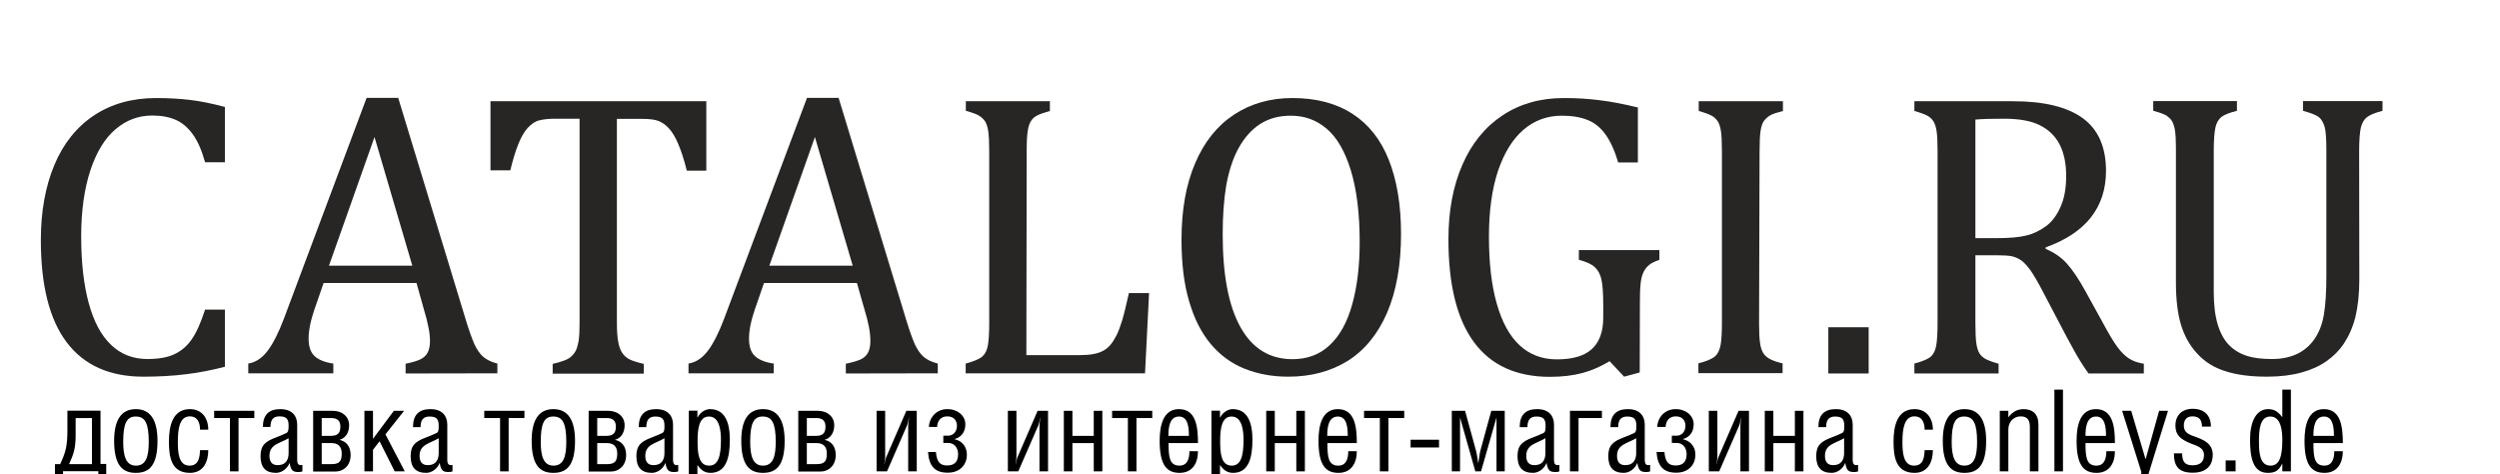
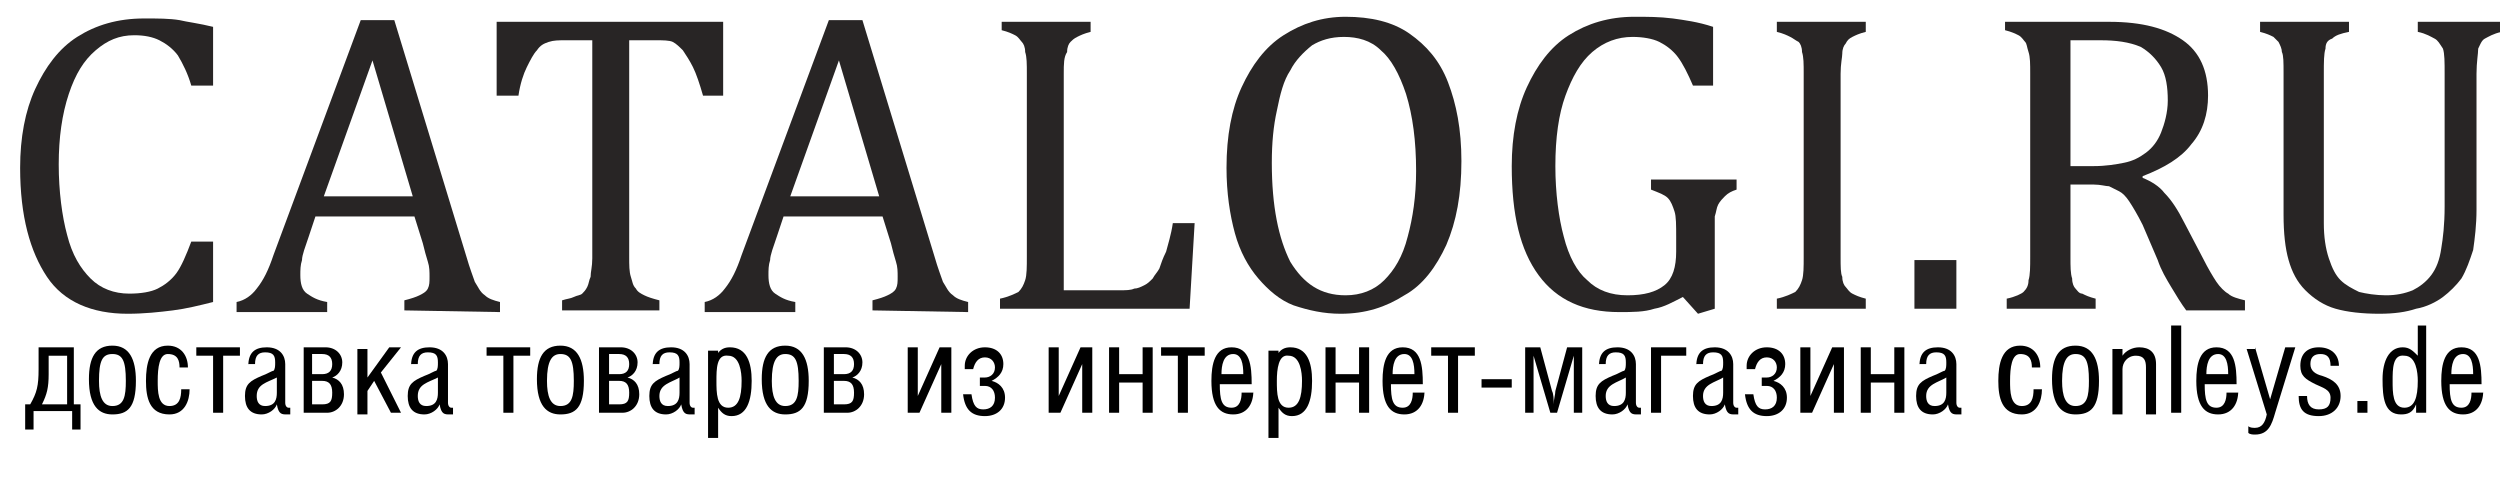
- <svg xmlns="http://www.w3.org/2000/svg" version="1.1" id="Ebene_1" x="0px" y="0px" width="148.67px" height="28.17px" viewBox="2.83 -5 148.67 28.17" enable-background="new 2.83 -5 148.67 28.17" xml:space="preserve">
+ <svg xmlns="http://www.w3.org/2000/svg" version="1.1" id="Ebene_1" x="0px" y="0px" width="149px" height="29px" viewBox="-148.7 -0.4 149 29" enable-background="new -148.7 -0.4 149 29" xml:space="preserve">
  <g>
-     <path d="M6.84,20.61v-1.19h1.97v3.17h0.34V24H8.68v-0.98h-2.1V24H6.1V22.6h0.31C6.73,21.92,6.84,21.52,6.84,20.61z M8.29,19.86   H7.33v1.03c0,0.74-0.11,1.11-0.39,1.71h1.36V19.86z" />
-     <path d="M12.2,21.22c0,1.47-0.5,1.9-1.29,1.9c-0.78,0-1.29-0.43-1.29-1.91c0-1.2,0.4-1.88,1.29-1.88S12.2,20.01,12.2,21.22z    M10.16,21.27c0,0.85,0.16,1.42,0.76,1.42c0.61,0,0.76-0.57,0.76-1.42c0-1.09-0.22-1.5-0.76-1.5   C10.37,19.76,10.16,20.17,10.16,21.27z" />
-     <path d="M13.41,21.27c0,0.59,0.03,1.42,0.69,1.42c0.55,0,0.61-0.48,0.63-0.92h0.49c0,0.68-0.28,1.35-1.09,1.35   c-1.1,0-1.25-0.92-1.25-1.85c0-0.95,0.22-1.94,1.25-1.94c0.72,0,1.09,0.55,1.09,1.22h-0.49c0-0.39-0.13-0.79-0.61-0.79   C13.5,19.76,13.41,20.53,13.41,21.27z" />
-     <path d="M16.51,23.03v-3.17h-0.94v-0.43h2.39v0.43h-0.94v3.17H16.51z" />
-     <path d="M18.47,20.4c0-0.74,0.36-1.07,1.04-1.07c0.72,0,1,0.43,1,0.92v2.12c0,0.17,0.06,0.29,0.2,0.29c0.03,0,0.09-0.01,0.11-0.01   v0.38c-0.03,0.02-0.12,0.04-0.21,0.04c-0.31,0-0.47-0.04-0.55-0.53h-0.01c-0.12,0.32-0.45,0.58-0.8,0.58   c-0.63,0-0.92-0.34-0.92-0.99c0-0.64,0.27-0.87,0.9-1.11c0.24-0.09,0.59-0.24,0.64-0.27C19.99,20.69,20,20.5,20,20.32   c0-0.41-0.13-0.56-0.55-0.56c-0.38,0-0.53,0.22-0.53,0.63H18.47z M18.86,22.11c0,0.32,0.13,0.55,0.48,0.55   c0.53,0,0.66-0.36,0.66-0.73v-0.87C19.46,21.38,18.86,21.42,18.86,22.11z" />
-     <path d="M21.46,19.43h1.17c0.54,0,0.97,0.33,0.97,0.86c0,0.47-0.24,0.77-0.56,0.86v0.01c0.4,0.09,0.65,0.4,0.65,0.9   c0,0.62-0.42,0.98-0.89,0.98h-1.34V19.43z M21.97,20.92h0.54c0.39,0,0.57-0.15,0.57-0.55c0-0.35-0.18-0.51-0.55-0.51h-0.56V20.92z    M21.97,22.6h0.6c0.47,0,0.59-0.2,0.59-0.63c0-0.42-0.22-0.62-0.6-0.62h-0.59V22.6z" />
-     <path d="M25.01,21.11l1.25-1.68h0.61l-1.11,1.4l1.15,2.2h-0.6l-0.9-1.79l-0.39,0.51v1.28h-0.51v-3.6h0.51V21.11z" />
-     <path d="M27.4,20.4c0-0.74,0.36-1.07,1.04-1.07c0.72,0,1,0.43,1,0.92v2.12c0,0.17,0.06,0.29,0.2,0.29c0.03,0,0.09-0.01,0.11-0.01   v0.38c-0.03,0.02-0.12,0.04-0.21,0.04c-0.31,0-0.47-0.04-0.55-0.53h-0.01c-0.12,0.32-0.45,0.58-0.8,0.58   c-0.63,0-0.92-0.34-0.92-0.99c0-0.64,0.27-0.87,0.9-1.11c0.24-0.09,0.59-0.24,0.64-0.27c0.13-0.06,0.13-0.24,0.13-0.42   c0-0.41-0.13-0.56-0.55-0.56c-0.38,0-0.53,0.22-0.53,0.63H27.4z M27.79,22.11c0,0.32,0.13,0.55,0.48,0.55   c0.53,0,0.66-0.36,0.66-0.73v-0.87C28.4,21.38,27.79,21.42,27.79,22.11z" />
-     <path d="M32.58,23.03v-3.17h-0.94v-0.43h2.39v0.43h-0.94v3.17H32.58z" />
-     <path d="M37.04,21.22c0,1.47-0.5,1.9-1.29,1.9c-0.78,0-1.29-0.43-1.29-1.91c0-1.2,0.4-1.88,1.29-1.88S37.04,20.01,37.04,21.22z    M35,21.27c0,0.85,0.16,1.42,0.76,1.42c0.61,0,0.76-0.57,0.76-1.42c0-1.09-0.22-1.5-0.76-1.5C35.21,19.76,35,20.17,35,21.27z" />
-     <path d="M37.85,19.43h1.17c0.54,0,0.97,0.33,0.97,0.86c0,0.47-0.24,0.77-0.56,0.86v0.01c0.4,0.09,0.65,0.4,0.65,0.9   c0,0.62-0.42,0.98-0.89,0.98h-1.34V19.43z M38.36,20.92h0.54c0.39,0,0.57-0.15,0.57-0.55c0-0.35-0.18-0.51-0.55-0.51h-0.56V20.92z    M38.36,22.6h0.6c0.47,0,0.59-0.2,0.59-0.63c0-0.42-0.22-0.62-0.6-0.62h-0.59V22.6z" />
-     <path d="M40.83,20.4c0-0.74,0.36-1.07,1.04-1.07c0.72,0,1,0.43,1,0.92v2.12c0,0.17,0.06,0.29,0.2,0.29c0.03,0,0.09-0.01,0.11-0.01   v0.38c-0.03,0.02-0.12,0.04-0.21,0.04c-0.31,0-0.47-0.04-0.55-0.53h-0.01c-0.12,0.32-0.45,0.58-0.8,0.58   c-0.63,0-0.92-0.34-0.92-0.99c0-0.64,0.27-0.87,0.9-1.11c0.24-0.09,0.59-0.24,0.64-0.27c0.13-0.06,0.13-0.24,0.13-0.42   c0-0.41-0.13-0.56-0.55-0.56c-0.38,0-0.53,0.22-0.53,0.63H40.83z M41.22,22.11c0,0.32,0.13,0.55,0.48,0.55   c0.53,0,0.66-0.36,0.66-0.73v-0.87C41.83,21.38,41.22,21.42,41.22,22.11z" />
-     <path d="M44.33,19.83L44.33,19.83c0.17-0.34,0.49-0.5,0.74-0.5c0.91,0,1.18,0.83,1.18,1.83c0,1.09-0.24,1.96-1.15,1.96   c-0.36,0-0.58-0.18-0.78-0.47v1.63h-0.51v-4.86h0.51V19.83z M44.33,21.22c0,0.69,0.04,1.47,0.69,1.47c0.53,0,0.7-0.55,0.7-1.52   c0-0.47-0.05-1.4-0.71-1.4C44.39,19.76,44.33,20.59,44.33,21.22z" />
-     <path d="M49.51,21.22c0,1.47-0.5,1.9-1.29,1.9c-0.78,0-1.29-0.43-1.29-1.91c0-1.2,0.4-1.88,1.29-1.88S49.51,20.01,49.51,21.22z    M47.46,21.27c0,0.85,0.16,1.42,0.76,1.42c0.61,0,0.76-0.57,0.76-1.42c0-1.09-0.22-1.5-0.76-1.5   C47.67,19.76,47.46,20.17,47.46,21.27z" />
-     <path d="M50.32,19.43h1.17c0.54,0,0.97,0.33,0.97,0.86c0,0.47-0.24,0.77-0.56,0.86v0.01c0.4,0.09,0.65,0.4,0.65,0.9   c0,0.62-0.42,0.98-0.89,0.98h-1.34V19.43z M50.83,20.92h0.54c0.39,0,0.57-0.15,0.57-0.55c0-0.35-0.18-0.51-0.55-0.51h-0.56V20.92z    M50.83,22.6h0.6c0.47,0,0.59-0.2,0.59-0.63c0-0.42-0.22-0.62-0.6-0.62h-0.59V22.6z" />
-     <path d="M55.49,19.43v2.74c0,0.13-0.03,0.3-0.05,0.43h0.01c0.03-0.17,0.07-0.35,0.11-0.43l1.19-2.74h0.62v3.6h-0.51V20.3   c0-0.1,0.03-0.33,0.05-0.45H56.9c-0.02,0.12-0.08,0.39-0.11,0.45l-1.19,2.73h-0.62v-3.6H55.49z" />
-     <path d="M58.09,20.39c0.03-0.57,0.45-1.06,1.1-1.06c0.61,0,1.07,0.39,1.07,0.9c0,0.49-0.27,0.78-0.64,0.88v0.01   c0.34,0.07,0.73,0.34,0.73,0.92c0,0.63-0.44,1.07-1.14,1.07c-0.75,0-1.11-0.38-1.17-1.23h0.47c0.05,0.61,0.26,0.8,0.67,0.8   c0.39,0,0.65-0.18,0.65-0.67c0-0.38-0.22-0.67-0.6-0.67h-0.28v-0.43h0.28c0.29,0,0.53-0.22,0.53-0.59c0-0.28-0.16-0.56-0.57-0.56   c-0.41,0-0.59,0.28-0.61,0.63H58.09z" />
-     <path d="M63.3,19.43v2.74c0,0.13-0.03,0.3-0.05,0.43h0.01c0.03-0.17,0.07-0.35,0.11-0.43l1.19-2.74h0.62v3.6h-0.51V20.3   c0-0.1,0.03-0.33,0.05-0.45h-0.01c-0.02,0.12-0.08,0.39-0.11,0.45l-1.19,2.73h-0.62v-3.6H63.3z" />
-     <path d="M66.63,20.92h1.27v-1.49h0.51v3.6h-0.51v-1.68h-1.27v1.68h-0.51v-3.6h0.51V20.92z" />
-     <path d="M69.93,23.03v-3.17h-0.94v-0.43h2.39v0.43h-0.94v3.17H69.93z" />
-     <path d="M74.1,21.83c0,0.71-0.33,1.29-1.09,1.29s-1.19-0.45-1.19-1.9c0-0.9,0.2-1.89,1.15-1.89c1.02,0,1.13,1.07,1.13,2.02h-1.75   c0,0.82,0.05,1.34,0.65,1.34c0.49,0,0.59-0.45,0.59-0.86H74.1z M73.56,20.92c0-0.55-0.07-1.15-0.59-1.15   c-0.57,0-0.63,0.67-0.63,1.15H73.56z" />
-     <path d="M75.42,19.83L75.42,19.83c0.17-0.34,0.49-0.5,0.74-0.5c0.91,0,1.18,0.83,1.18,1.83c0,1.09-0.24,1.96-1.15,1.96   c-0.36,0-0.58-0.18-0.78-0.47v1.63h-0.51v-4.86h0.51V19.83z M75.42,21.22c0,0.69,0.04,1.47,0.69,1.47c0.53,0,0.7-0.55,0.7-1.52   c0-0.47-0.05-1.4-0.71-1.4C75.48,19.76,75.42,20.59,75.42,21.22z" />
-     <path d="M78.67,20.92h1.28v-1.49h0.51v3.6h-0.51v-1.68h-1.28v1.68h-0.51v-3.6h0.51V20.92z" />
-     <path d="M83.55,21.83c0,0.71-0.33,1.29-1.09,1.29c-0.76,0-1.19-0.45-1.19-1.9c0-0.9,0.2-1.89,1.15-1.89c1.02,0,1.13,1.07,1.13,2.02   H81.8c0,0.82,0.05,1.34,0.65,1.34c0.49,0,0.59-0.45,0.59-0.86H83.55z M83.01,20.92c0-0.55-0.07-1.15-0.59-1.15   c-0.57,0-0.63,0.67-0.63,1.15H83.01z" />
-     <path d="M84.92,23.03v-3.17h-0.94v-0.43h2.39v0.43h-0.94v3.17H84.92z" />
-     <path d="M88.44,21.15v0.46h-1.69v-0.46H88.44z" />
-     <path d="M89.99,19.43l0.65,2.37c0.05,0.17,0.09,0.49,0.13,0.73h0.01c0.04-0.24,0.07-0.53,0.12-0.73l0.65-2.37h0.8v3.6h-0.49v-3.17   h-0.01l-0.91,3.17H90.6l-0.9-3.17h-0.01v3.17H89.2v-3.6H89.99z" />
-     <path d="M93.24,20.4c0-0.74,0.36-1.07,1.04-1.07c0.72,0,1,0.43,1,0.92v2.12c0,0.17,0.06,0.29,0.2,0.29c0.03,0,0.09-0.01,0.12-0.01   v0.38c-0.03,0.02-0.12,0.04-0.21,0.04c-0.31,0-0.47-0.04-0.55-0.53h-0.01c-0.12,0.32-0.45,0.58-0.8,0.58   c-0.63,0-0.92-0.34-0.92-0.99c0-0.64,0.27-0.87,0.9-1.11c0.24-0.09,0.59-0.24,0.64-0.27c0.13-0.06,0.13-0.24,0.13-0.42   c0-0.41-0.13-0.56-0.55-0.56c-0.38,0-0.53,0.22-0.53,0.63H93.24z M93.63,22.11c0,0.32,0.13,0.55,0.48,0.55   c0.53,0,0.66-0.36,0.66-0.73v-0.87C94.24,21.38,93.63,21.42,93.63,22.11z" />
-     <path d="M98.13,19.43v0.43h-1.39v3.17h-0.51v-3.6H98.13z" />
-     <path d="M98.64,20.4c0-0.74,0.36-1.07,1.04-1.07c0.72,0,1,0.43,1,0.92v2.12c0,0.17,0.06,0.29,0.2,0.29c0.03,0,0.09-0.01,0.12-0.01   v0.38c-0.03,0.02-0.12,0.04-0.21,0.04c-0.31,0-0.47-0.04-0.55-0.53h-0.01c-0.12,0.32-0.45,0.58-0.8,0.58   c-0.63,0-0.92-0.34-0.92-0.99c0-0.64,0.27-0.87,0.9-1.11c0.24-0.09,0.59-0.24,0.64-0.27c0.13-0.06,0.13-0.24,0.13-0.42   c0-0.41-0.13-0.56-0.55-0.56c-0.38,0-0.53,0.22-0.53,0.63H98.64z M99.03,22.11c0,0.32,0.13,0.55,0.48,0.55   c0.53,0,0.66-0.36,0.66-0.73v-0.87C99.64,21.38,99.03,21.42,99.03,22.11z" />
-     <path d="M101.42,20.39c0.03-0.57,0.45-1.06,1.1-1.06c0.61,0,1.07,0.39,1.07,0.9c0,0.49-0.27,0.78-0.64,0.88v0.01   c0.34,0.07,0.74,0.34,0.74,0.92c0,0.63-0.44,1.07-1.14,1.07c-0.75,0-1.11-0.38-1.17-1.23h0.47c0.05,0.61,0.26,0.8,0.67,0.8   c0.39,0,0.65-0.18,0.65-0.67c0-0.38-0.22-0.67-0.6-0.67h-0.28v-0.43h0.28c0.29,0,0.53-0.22,0.53-0.59c0-0.28-0.16-0.56-0.57-0.56   c-0.41,0-0.59,0.28-0.61,0.63H101.42z" />
-     <path d="M105,19.43v2.74c0,0.13-0.03,0.3-0.05,0.43h0.01c0.03-0.17,0.07-0.35,0.11-0.43l1.19-2.74h0.62v3.6h-0.51V20.3   c0-0.1,0.03-0.33,0.05-0.45h-0.01c-0.02,0.12-0.08,0.39-0.11,0.45l-1.19,2.73h-0.62v-3.6H105z" />
-     <path d="M108.33,20.92h1.28v-1.49h0.51v3.6h-0.51v-1.68h-1.28v1.68h-0.51v-3.6h0.51V20.92z" />
-     <path d="M111.01,20.4c0-0.74,0.36-1.07,1.04-1.07c0.72,0,1,0.43,1,0.92v2.12c0,0.17,0.06,0.29,0.2,0.29c0.03,0,0.09-0.01,0.12-0.01   v0.38c-0.03,0.02-0.12,0.04-0.21,0.04c-0.31,0-0.47-0.04-0.55-0.53h-0.01c-0.12,0.32-0.45,0.58-0.8,0.58   c-0.63,0-0.92-0.34-0.92-0.99c0-0.64,0.27-0.87,0.9-1.11c0.24-0.09,0.59-0.24,0.64-0.27c0.13-0.06,0.13-0.24,0.13-0.42   c0-0.41-0.13-0.56-0.55-0.56c-0.38,0-0.53,0.22-0.53,0.63H111.01z M111.4,22.11c0,0.32,0.13,0.55,0.48,0.55   c0.53,0,0.66-0.36,0.66-0.73v-0.87C112,21.38,111.4,21.42,111.4,22.11z" />
-     <path d="M116.01,21.27c0,0.59,0.03,1.42,0.69,1.42c0.55,0,0.61-0.48,0.63-0.92h0.49c0,0.68-0.28,1.35-1.09,1.35   c-1.1,0-1.25-0.92-1.25-1.85c0-0.95,0.22-1.94,1.25-1.94c0.72,0,1.09,0.55,1.09,1.22h-0.49c0-0.39-0.13-0.79-0.61-0.79   C116.11,19.76,116.01,20.53,116.01,21.27z" />
-     <path d="M120.99,21.22c0,1.47-0.5,1.9-1.29,1.9c-0.78,0-1.29-0.43-1.29-1.91c0-1.2,0.4-1.88,1.29-1.88   C120.59,19.33,120.99,20.01,120.99,21.22z M118.94,21.27c0,0.85,0.16,1.42,0.75,1.42c0.61,0,0.76-0.57,0.76-1.42   c0-1.09-0.22-1.5-0.76-1.5C119.15,19.76,118.94,20.17,118.94,21.27z" />
-     <path d="M122.31,19.82L122.31,19.82c0.22-0.3,0.51-0.49,0.9-0.49c0.54,0,0.89,0.28,0.89,0.92v2.78h-0.51v-2.64   c0-0.37-0.12-0.63-0.54-0.63c-0.44,0-0.74,0.34-0.74,0.78v2.49h-0.51v-3.6h0.51V19.82z" />
-     <path d="M125.56,23.03h-0.51v-4.86h0.51V23.03z" />
-     <path d="M128.65,21.83c0,0.71-0.33,1.29-1.09,1.29c-0.76,0-1.19-0.45-1.19-1.9c0-0.9,0.2-1.89,1.15-1.89   c1.02,0,1.13,1.07,1.13,2.02h-1.75c0,0.82,0.05,1.34,0.65,1.34c0.49,0,0.59-0.45,0.59-0.86H128.65z M128.12,20.92   c0-0.55-0.07-1.15-0.59-1.15c-0.57,0-0.63,0.67-0.63,1.15H128.12z" />
-     <path d="M129.62,19.43l0.85,2.87h0.01l0.8-2.87h0.53l-1.12,3.62c-0.2,0.66-0.38,1.21-1.11,1.21c-0.12,0-0.24-0.02-0.36-0.06v-0.45   c0.11,0.05,0.26,0.08,0.38,0.08c0.36,0,0.51-0.32,0.63-0.74l-1.15-3.66H129.62z" />
-     <path d="M133.83,20.39c0-0.42-0.16-0.63-0.57-0.63c-0.36,0-0.51,0.23-0.51,0.55c0,0.39,0.26,0.52,0.65,0.65   c0.53,0.19,1.07,0.42,1.07,1.08c0,0.69-0.43,1.07-1.19,1.07c-0.83,0-1.12-0.37-1.12-1.15h0.49c0,0.46,0.14,0.71,0.61,0.71   c0.42,0,0.69-0.17,0.69-0.61c0-0.46-0.45-0.55-0.82-0.7c-0.56-0.24-0.88-0.47-0.88-1.05c0-0.62,0.4-1,1.02-1   c0.68,0,1.09,0.37,1.09,1.06H133.83z" />
-     <path d="M135.83,22.38v0.65h-0.59v-0.65H135.83z" />
-     <path d="M139.12,18.17v4.86h-0.51v-0.45h-0.01c-0.22,0.43-0.43,0.54-0.86,0.54c-0.89,0-1.05-0.94-1.05-1.98   c0-1.04,0.35-1.81,1.08-1.81c0.37,0,0.59,0.16,0.83,0.47h0.01v-1.63H139.12z M137.22,21.22c0,0.69,0.04,1.47,0.69,1.47   c0.53,0,0.7-0.55,0.7-1.52c0-0.47-0.05-1.4-0.71-1.4C137.27,19.76,137.22,20.59,137.22,21.22z" />
-     <path d="M142.21,21.83c0,0.71-0.33,1.29-1.09,1.29c-0.76,0-1.19-0.45-1.19-1.9c0-0.9,0.2-1.89,1.15-1.89   c1.02,0,1.13,1.07,1.13,2.02h-1.75c0,0.82,0.05,1.34,0.65,1.34c0.49,0,0.59-0.45,0.59-0.86H142.21z M141.68,20.92   c0-0.55-0.07-1.15-0.59-1.15c-0.57,0-0.63,0.67-0.63,1.15H141.68z" />
+     <path fill="#282525" d="M-136,1.2v3.5h-1.3c-0.2-0.7-0.5-1.3-0.8-1.8c-0.3-0.4-0.7-0.7-1.1-0.9c-0.4-0.2-0.9-0.3-1.5-0.3   c-0.9,0-1.6,0.3-2.3,0.9c-0.7,0.6-1.2,1.4-1.6,2.6c-0.4,1.2-0.6,2.6-0.6,4.2c0,1.6,0.2,3.1,0.5,4.2c0.3,1.2,0.8,2,1.4,2.6   c0.6,0.6,1.4,0.9,2.3,0.9c0.7,0,1.3-0.1,1.7-0.3c0.4-0.2,0.8-0.5,1.1-0.9s0.6-1.1,0.9-1.9h1.3v3.6c-0.8,0.2-1.6,0.4-2.4,0.5   c-0.8,0.1-1.7,0.2-2.7,0.2c-2.1,0-3.8-0.7-4.8-2.2s-1.6-3.6-1.6-6.5c0-1.8,0.3-3.4,0.9-4.7c0.6-1.3,1.4-2.4,2.5-3.1   c1.1-0.7,2.4-1.1,4-1.1c0.8,0,1.5,0,2.1,0.1C-137.6,0.9-136.8,1-136,1.2z" />
+     <path fill="#282525" d="M-124.6,18.1v-0.6c0.4-0.1,0.7-0.2,0.9-0.3c0.2-0.1,0.4-0.2,0.5-0.4c0.1-0.2,0.1-0.4,0.1-0.7   c0-0.3,0-0.6-0.1-0.9c-0.1-0.3-0.2-0.7-0.3-1.1l-0.5-1.6h-5.9l-0.4,1.2c-0.2,0.6-0.4,1.1-0.4,1.4c-0.1,0.3-0.1,0.6-0.1,0.9   c0,0.5,0.1,0.9,0.4,1.1c0.3,0.2,0.6,0.4,1.2,0.5v0.6h-5.4v-0.6c0.5-0.1,0.9-0.4,1.2-0.8c0.4-0.5,0.7-1.1,1-2l5.2-14h2l4.3,14.1   c0.2,0.7,0.4,1.2,0.5,1.5c0.2,0.3,0.3,0.6,0.6,0.8c0.2,0.2,0.5,0.3,0.9,0.4v0.6L-124.6,18.1L-124.6,18.1z M-129.4,11.3h5.3   l-2.4-8.1L-129.4,11.3z" />
+     <path fill="#282525" d="M-119.2,0.9h13.6v4.4h-1.2c-0.2-0.7-0.4-1.3-0.6-1.7c-0.2-0.4-0.4-0.7-0.6-1c-0.2-0.2-0.4-0.4-0.6-0.5   c-0.2-0.1-0.6-0.1-1-0.1h-1.6v12.9c0,0.5,0,0.9,0.1,1.2c0.1,0.3,0.1,0.5,0.3,0.7c0.1,0.2,0.3,0.3,0.5,0.4c0.2,0.1,0.5,0.2,0.9,0.3   v0.6h-5.8v-0.6c0.3-0.1,0.5-0.1,0.7-0.2c0.2-0.1,0.4-0.1,0.5-0.2c0.1-0.1,0.2-0.2,0.3-0.4s0.1-0.4,0.2-0.6c0-0.3,0.1-0.6,0.1-1.1V2   h-1.6c-0.4,0-0.7,0-1,0.1c-0.3,0.1-0.5,0.2-0.7,0.5c-0.2,0.2-0.4,0.6-0.6,1s-0.4,1-0.5,1.7h-1.3V0.9L-119.2,0.9z" />
+     <path fill="#282525" d="M-96.7,18.1v-0.6c0.4-0.1,0.7-0.2,0.9-0.3c0.2-0.1,0.4-0.2,0.5-0.4c0.1-0.2,0.1-0.4,0.1-0.7   c0-0.3,0-0.6-0.1-0.9c-0.1-0.3-0.2-0.7-0.3-1.1l-0.5-1.6h-5.9l-0.4,1.2c-0.2,0.6-0.4,1.1-0.4,1.4c-0.1,0.3-0.1,0.6-0.1,0.9   c0,0.5,0.1,0.9,0.4,1.1c0.3,0.2,0.6,0.4,1.2,0.5v0.6h-5.4v-0.6c0.5-0.1,0.9-0.4,1.2-0.8c0.4-0.5,0.7-1.1,1-2l5.2-14h2l4.3,14.1   c0.2,0.7,0.4,1.2,0.5,1.5c0.2,0.3,0.3,0.6,0.6,0.8c0.2,0.2,0.5,0.3,0.9,0.4v0.6L-96.7,18.1L-96.7,18.1L-96.7,18.1z M-101.6,11.3   h5.3l-2.4-8.1L-101.6,11.3z" />
+     <path fill="#282525" d="M-85.3,16.9h3.3c0.4,0,0.7,0,0.9-0.1c0.2,0,0.4-0.1,0.6-0.2s0.3-0.2,0.5-0.4c0.1-0.2,0.3-0.4,0.4-0.6   c0.1-0.3,0.2-0.6,0.4-1c0.1-0.4,0.3-1,0.4-1.7h1.3l-0.3,5.1h-11.3v-0.6c0.5-0.1,0.9-0.3,1.1-0.4c0.2-0.2,0.3-0.4,0.4-0.7   c0.1-0.3,0.1-0.8,0.1-1.4V4c0-0.6,0-1-0.1-1.3c0-0.3-0.1-0.5-0.2-0.6c-0.1-0.1-0.2-0.3-0.4-0.4c-0.2-0.1-0.4-0.2-0.8-0.3V0.9h5.3   v0.6c-0.4,0.1-0.6,0.2-0.8,0.3c-0.2,0.1-0.3,0.2-0.4,0.3c-0.1,0.1-0.2,0.3-0.2,0.6C-85.3,3-85.3,3.4-85.3,4L-85.3,16.9L-85.3,16.9z   " />
+     <path fill="#282525" d="M-68.8,18.3c-1,0-1.9-0.2-2.8-0.5c-0.8-0.3-1.5-0.9-2.1-1.6c-0.6-0.7-1.1-1.6-1.4-2.7   c-0.3-1.1-0.5-2.4-0.5-3.9c0-1.9,0.3-3.5,0.9-4.8c0.6-1.3,1.4-2.4,2.5-3.1c1.1-0.7,2.3-1.1,3.7-1.1c1.5,0,2.8,0.3,3.8,1   c1,0.7,1.8,1.6,2.3,2.9c0.5,1.3,0.8,2.8,0.8,4.7c0,2-0.3,3.6-0.9,5c-0.6,1.3-1.4,2.4-2.5,3C-66.1,17.9-67.3,18.3-68.8,18.3z    M-72.9,9.3c0,2.6,0.4,4.5,1.1,5.9c0.8,1.3,1.8,2,3.3,2c0.9,0,1.7-0.3,2.3-0.9c0.6-0.6,1.1-1.4,1.4-2.6c0.3-1.1,0.5-2.4,0.5-3.9   c0-1.8-0.2-3.3-0.6-4.6c-0.4-1.2-0.9-2.1-1.5-2.6C-67,2-67.8,1.8-68.6,1.8c-0.8,0-1.4,0.2-1.9,0.5c-0.5,0.4-1,0.9-1.3,1.5   c-0.4,0.6-0.6,1.4-0.8,2.4C-72.8,7.1-72.9,8.1-72.9,9.3z" />
+     <path fill="#282525" d="M-46.5,18l-1,0.3l-0.9-1c-0.6,0.3-1.1,0.6-1.7,0.7c-0.6,0.2-1.3,0.2-2.1,0.2c-2.1,0-3.7-0.7-4.8-2.2   c-1.1-1.5-1.6-3.6-1.6-6.5c0-1.8,0.3-3.4,0.9-4.7c0.6-1.3,1.4-2.4,2.5-3.1c1.1-0.7,2.4-1.1,3.9-1.1c0.8,0,1.5,0,2.3,0.1   c0.7,0.1,1.5,0.2,2.4,0.5v3.5h-1.2C-48.1,4-48.4,3.4-48.7,3s-0.7-0.7-1.1-0.9c-0.4-0.2-1-0.3-1.6-0.3c-0.9,0-1.7,0.3-2.4,0.9   c-0.7,0.6-1.2,1.5-1.6,2.6c-0.4,1.1-0.6,2.5-0.6,4.2c0,1.6,0.2,3.1,0.5,4.2c0.3,1.2,0.8,2.1,1.4,2.6c0.6,0.6,1.4,0.9,2.4,0.9   c1,0,1.7-0.2,2.2-0.6c0.5-0.4,0.7-1.1,0.7-2v-0.8c0-0.8,0-1.3-0.1-1.6c-0.1-0.3-0.2-0.6-0.4-0.8c-0.2-0.2-0.5-0.3-1-0.5v-0.6h5.1   v0.6c-0.3,0.1-0.5,0.2-0.7,0.4c-0.1,0.1-0.3,0.3-0.4,0.5s-0.1,0.4-0.2,0.7c0,0.3,0,0.7,0,1.2L-46.5,18L-46.5,18L-46.5,18z" />
+     <path fill="#282525" d="M-39,14.9c0,0.6,0,1,0.1,1.2c0,0.3,0.1,0.5,0.2,0.6c0.1,0.1,0.2,0.3,0.4,0.4c0.2,0.1,0.4,0.2,0.8,0.3V18   h-5.3v-0.6c0.5-0.1,0.9-0.3,1.1-0.4c0.2-0.2,0.3-0.4,0.4-0.7c0.1-0.3,0.1-0.8,0.1-1.4V4c0-0.6,0-1-0.1-1.3c0-0.3-0.1-0.5-0.2-0.6   C-41.7,2-41.8,1.9-42,1.8c-0.2-0.1-0.4-0.2-0.8-0.3V0.9h5.3v0.6c-0.4,0.1-0.6,0.2-0.8,0.3c-0.2,0.1-0.3,0.2-0.4,0.4   c-0.1,0.1-0.2,0.3-0.2,0.6C-38.9,3-39,3.4-39,4L-39,14.9L-39,14.9z" />
+     <path fill="#282525" d="M-32.1,15.1v2.9h-2.5v-2.9H-32.1z" />
+     <path fill="#282525" d="M-25.3,10.6v4.3c0,0.6,0,1,0.1,1.3c0,0.3,0.1,0.5,0.2,0.6c0.1,0.1,0.2,0.3,0.4,0.3c0.2,0.1,0.4,0.2,0.8,0.3   v0.6h-5.3v-0.6c0.5-0.1,0.9-0.3,1-0.4c0.2-0.2,0.3-0.4,0.3-0.7c0.1-0.3,0.1-0.8,0.1-1.4V4c0-0.6,0-1-0.1-1.3s-0.1-0.5-0.2-0.6   c-0.1-0.1-0.2-0.3-0.4-0.4c-0.2-0.1-0.4-0.2-0.8-0.3V0.9h6.2c2,0,3.4,0.4,4.4,1.1c1,0.7,1.5,1.8,1.5,3.3c0,1.1-0.3,2.1-1,2.9   c-0.6,0.8-1.6,1.4-2.9,1.9v0.1c0.5,0.2,1,0.5,1.3,0.9c0.4,0.4,0.8,1,1.2,1.8l1.1,2.1c0.3,0.6,0.6,1.1,0.8,1.4   c0.2,0.3,0.5,0.6,0.7,0.7c0.2,0.2,0.6,0.3,1,0.4v0.6h-3.5c-0.3-0.4-0.6-0.9-0.9-1.4c-0.3-0.5-0.6-1-0.8-1.6L-21,13   c-0.3-0.6-0.6-1.1-0.8-1.4c-0.2-0.3-0.4-0.5-0.6-0.6c-0.2-0.1-0.4-0.2-0.6-0.3c-0.2,0-0.5-0.1-0.9-0.1H-25.3L-25.3,10.6L-25.3,10.6   L-25.3,10.6z M-25.3,2v7.5h1.4c0.7,0,1.3-0.1,1.8-0.2c0.5-0.1,0.9-0.3,1.3-0.6c0.4-0.3,0.7-0.7,0.9-1.2c0.2-0.5,0.4-1.2,0.4-1.9   c0-0.8-0.1-1.5-0.4-2c-0.3-0.5-0.7-0.9-1.2-1.2C-21.8,2.1-22.6,2-23.5,2C-24.2,2-24.9,2-25.3,2z" />
+     <path fill="#282525" d="M-1.1,12.1c0,0.9-0.1,1.7-0.2,2.4c-0.2,0.6-0.4,1.2-0.7,1.7c-0.3,0.4-0.7,0.8-1.1,1.1   c-0.4,0.3-1,0.6-1.6,0.7c-0.6,0.2-1.3,0.3-2.2,0.3c-1,0-1.9-0.1-2.6-0.3c-0.7-0.2-1.3-0.6-1.8-1.1c-0.5-0.5-0.8-1.1-1-1.8   c-0.2-0.7-0.3-1.6-0.3-2.7V4c0-0.7,0-1.1-0.1-1.3c0-0.2-0.1-0.4-0.2-0.6C-13,2-13.1,1.9-13.2,1.8c-0.2-0.1-0.4-0.2-0.8-0.3V0.9h5.3   v0.6c-0.5,0.1-0.8,0.2-1,0.4C-10,2-10.1,2.2-10.1,2.5c-0.1,0.3-0.1,0.8-0.1,1.5v8.9c0,0.8,0.1,1.5,0.3,2.1c0.2,0.6,0.4,1,0.7,1.3   c0.3,0.3,0.7,0.5,1.1,0.7c0.4,0.1,1,0.2,1.6,0.2c0.6,0,1.1-0.1,1.6-0.3c0.4-0.2,0.8-0.5,1.1-0.9c0.3-0.4,0.5-0.9,0.6-1.6   c0.1-0.6,0.2-1.4,0.2-2.5V4c0-0.7,0-1.2-0.1-1.5C-3.3,2.2-3.4,2-3.6,1.9c-0.2-0.1-0.5-0.3-1-0.4V0.9h5v0.6c-0.5,0.1-0.8,0.3-1,0.4   C-0.8,2-0.9,2.3-1,2.5C-1,2.8-1.1,3.3-1.1,4L-1.1,12.1L-1.1,12.1z" />
  </g>
  <g>
-     <path fill="#282525" d="M16.21,1.36v3.29h-1.18C14.84,3.96,14.6,3.41,14.31,3c-0.29-0.4-0.63-0.7-1.02-0.87s-0.85-0.26-1.4-0.26   c-0.82,0-1.54,0.27-2.18,0.81s-1.14,1.36-1.5,2.44c-0.36,1.09-0.55,2.4-0.55,3.94c0,1.55,0.15,2.87,0.45,3.97   c0.3,1.1,0.74,1.92,1.33,2.48c0.58,0.56,1.31,0.84,2.16,0.84c0.65,0,1.18-0.09,1.59-0.28c0.41-0.19,0.76-0.48,1.04-0.88   c0.28-0.4,0.55-1,0.8-1.78h1.18v3.4c-0.74,0.19-1.51,0.35-2.28,0.44c-0.78,0.1-1.64,0.15-2.57,0.15c-2.01,0-3.53-0.68-4.56-2.04   C5.77,14,5.26,11.97,5.26,9.27c0-1.69,0.27-3.18,0.8-4.45c0.53-1.27,1.32-2.26,2.35-2.95c1.04-0.69,2.27-1.04,3.72-1.04   c0.72,0,1.38,0.04,1.99,0.11C14.72,1.01,15.42,1.15,16.21,1.36z" />
-     <path fill="#282525" d="M26.96,17.21v-0.58c0.4-0.08,0.69-0.17,0.88-0.26s0.34-0.23,0.43-0.4s0.14-0.4,0.14-0.68   c0-0.27-0.03-0.56-0.1-0.87c-0.06-0.31-0.15-0.66-0.27-1.05l-0.43-1.54h-5.53l-0.4,1.16c-0.21,0.58-0.34,1.03-0.4,1.33   c-0.06,0.3-0.09,0.57-0.09,0.82c0,0.48,0.12,0.82,0.36,1.04c0.24,0.22,0.61,0.37,1.11,0.44v0.58H17.6v-0.58   c0.44-0.07,0.83-0.33,1.16-0.77c0.33-0.44,0.65-1.08,0.96-1.9l4.92-13.13h1.88l4.03,13.23c0.19,0.62,0.36,1.09,0.5,1.41   c0.15,0.32,0.32,0.58,0.53,0.76s0.49,0.31,0.84,0.4v0.58L26.96,17.21L26.96,17.21z M22.4,10.8h4.96l-2.25-7.65L22.4,10.8z" />
-     <path fill="#282525" d="M32.01,1.02h12.84v4.13h-1.16c-0.17-0.68-0.35-1.22-0.52-1.61c-0.17-0.4-0.35-0.69-0.54-0.9   s-0.4-0.35-0.61-0.44c-0.22-0.09-0.54-0.13-0.98-0.13h-1.51v12.15c0,0.47,0.03,0.84,0.08,1.11c0.05,0.28,0.13,0.5,0.24,0.66   c0.11,0.16,0.25,0.29,0.43,0.38c0.18,0.09,0.47,0.18,0.85,0.27v0.58h-5.42v-0.58c0.24-0.06,0.45-0.11,0.63-0.18   c0.18-0.06,0.33-0.14,0.44-0.23c0.11-0.09,0.21-0.21,0.29-0.35c0.08-0.14,0.13-0.34,0.18-0.58c0.04-0.25,0.06-0.6,0.06-1.08V2.06   h-1.49c-0.37,0-0.68,0.04-0.92,0.1c-0.24,0.06-0.46,0.22-0.67,0.44c-0.21,0.23-0.39,0.54-0.56,0.96s-0.33,0.94-0.48,1.57h-1.18   L32.01,1.02L32.01,1.02z" />
-     <path fill="#282525" d="M53.15,17.21v-0.58c0.4-0.08,0.69-0.17,0.89-0.26c0.19-0.09,0.34-0.23,0.43-0.4   c0.09-0.17,0.14-0.4,0.14-0.68c0-0.27-0.03-0.56-0.09-0.87c-0.06-0.31-0.15-0.66-0.27-1.05l-0.44-1.54h-5.53l-0.4,1.16   c-0.21,0.58-0.34,1.03-0.4,1.33c-0.06,0.3-0.09,0.57-0.09,0.82c0,0.48,0.12,0.82,0.36,1.04c0.24,0.22,0.61,0.37,1.11,0.44v0.58   h-5.07v-0.58c0.44-0.07,0.83-0.33,1.16-0.77c0.33-0.44,0.65-1.08,0.96-1.9l4.93-13.13h1.88l4.03,13.23   c0.19,0.62,0.36,1.09,0.5,1.41c0.15,0.32,0.32,0.58,0.53,0.76s0.49,0.31,0.84,0.4v0.58L53.15,17.21L53.15,17.21L53.15,17.21z    M48.6,10.8h4.96l-2.25-7.65L48.6,10.8z" />
-     <path fill="#282525" d="M63.89,16.12H67c0.34,0,0.63-0.02,0.85-0.06c0.23-0.04,0.42-0.1,0.59-0.19s0.31-0.2,0.44-0.35   c0.13-0.15,0.25-0.34,0.37-0.57c0.12-0.24,0.23-0.54,0.34-0.9c0.11-0.36,0.24-0.9,0.4-1.62h1.2l-0.24,4.77H60.28v-0.58   c0.49-0.13,0.82-0.27,0.99-0.42s0.28-0.37,0.33-0.66c0.05-0.28,0.08-0.72,0.08-1.31V3.98c0-0.55-0.02-0.94-0.06-1.19   s-0.1-0.44-0.19-0.58c-0.1-0.14-0.22-0.25-0.37-0.34c-0.15-0.09-0.41-0.18-0.77-0.28V1.02h5V1.6c-0.35,0.1-0.59,0.18-0.74,0.26   c-0.15,0.07-0.27,0.17-0.36,0.3c-0.09,0.13-0.17,0.32-0.21,0.58C63.93,3,63.91,3.42,63.91,3.99L63.89,16.12L63.89,16.12z" />
-     <path fill="#282525" d="M79.47,17.4c-0.95,0-1.81-0.16-2.59-0.47c-0.78-0.31-1.45-0.8-2.01-1.46c-0.56-0.66-0.99-1.51-1.29-2.53   c-0.31-1.03-0.46-2.26-0.46-3.69c0-1.77,0.27-3.28,0.81-4.54c0.54-1.27,1.31-2.23,2.31-2.89c1-0.66,2.16-0.99,3.48-0.99   c1.41,0,2.59,0.31,3.56,0.93c0.96,0.62,1.69,1.53,2.17,2.74s0.73,2.68,0.73,4.41c0,1.85-0.28,3.41-0.83,4.69   c-0.55,1.27-1.34,2.23-2.34,2.86C81.99,17.09,80.82,17.4,79.47,17.4z M75.57,8.92c0,2.43,0.35,4.27,1.06,5.54   c0.71,1.27,1.74,1.9,3.1,1.9c0.86,0,1.6-0.27,2.19-0.82c0.6-0.55,1.05-1.35,1.35-2.42c0.3-1.06,0.45-2.3,0.45-3.71   c0-1.73-0.18-3.15-0.53-4.29c-0.35-1.13-0.83-1.96-1.44-2.47c-0.61-0.52-1.32-0.77-2.13-0.77c-0.71,0-1.32,0.17-1.83,0.5   s-0.93,0.81-1.27,1.42c-0.34,0.61-0.58,1.36-0.74,2.23C75.64,6.88,75.57,7.85,75.57,8.92z" />
-     <path fill="#282525" d="M100.38,17.15l-0.93,0.25l-0.86-0.92c-0.52,0.31-1.05,0.55-1.61,0.7c-0.56,0.15-1.21,0.23-1.94,0.23   c-2,0-3.51-0.69-4.52-2.06C89.51,13.98,89,11.94,89,9.24c0-1.69,0.27-3.16,0.83-4.44c0.55-1.27,1.35-2.25,2.39-2.94   c1.04-0.69,2.25-1.03,3.65-1.03c0.74,0,1.44,0.04,2.13,0.13c0.68,0.08,1.44,0.23,2.27,0.43v3.27H99.1   c-0.21-0.71-0.47-1.27-0.76-1.67c-0.29-0.4-0.64-0.69-1.05-0.85c-0.41-0.17-0.92-0.26-1.55-0.26c-0.86,0-1.62,0.28-2.27,0.83   c-0.65,0.56-1.15,1.37-1.52,2.45c-0.36,1.08-0.54,2.38-0.54,3.91c0,1.55,0.15,2.88,0.46,3.97c0.31,1.1,0.76,1.93,1.36,2.49   c0.6,0.56,1.34,0.84,2.22,0.84c0.94,0,1.63-0.2,2.08-0.61c0.45-0.41,0.68-1.03,0.68-1.88v-0.73c0-0.71-0.04-1.23-0.11-1.54   c-0.07-0.31-0.21-0.56-0.4-0.73c-0.19-0.18-0.5-0.31-0.94-0.43V9.87h4.79v0.58c-0.28,0.1-0.5,0.2-0.64,0.33   c-0.14,0.12-0.25,0.27-0.33,0.46c-0.08,0.19-0.13,0.41-0.15,0.67c-0.03,0.27-0.04,0.64-0.04,1.13L100.38,17.15L100.38,17.15   L100.38,17.15z" />
-     <path fill="#282525" d="M107.48,14.24c0,0.53,0.02,0.92,0.06,1.16c0.03,0.25,0.1,0.44,0.18,0.58c0.08,0.14,0.21,0.26,0.37,0.35   c0.16,0.1,0.42,0.19,0.79,0.28v0.58h-5.01v-0.58c0.49-0.13,0.82-0.27,0.99-0.42c0.17-0.15,0.27-0.37,0.33-0.66   c0.05-0.28,0.08-0.72,0.08-1.31V3.98c0-0.55-0.02-0.94-0.06-1.19s-0.1-0.44-0.19-0.58c-0.1-0.14-0.21-0.25-0.36-0.33   c-0.15-0.08-0.41-0.18-0.77-0.28V1.02h5.01V1.6c-0.35,0.09-0.6,0.17-0.76,0.26c-0.15,0.09-0.27,0.2-0.37,0.33   c-0.09,0.13-0.16,0.32-0.2,0.59c-0.04,0.26-0.06,0.67-0.06,1.21L107.48,14.24L107.48,14.24z" />
-     <path fill="#282525" d="M114,14.46v2.75h-2.4v-2.75H114z" />
-     <path fill="#282525" d="M120.35,10.18v4.03c0,0.57,0.02,0.98,0.06,1.24s0.11,0.45,0.19,0.58c0.09,0.13,0.21,0.24,0.36,0.32   s0.41,0.18,0.77,0.28v0.58h-5.01v-0.59c0.49-0.13,0.82-0.27,0.98-0.42c0.17-0.15,0.27-0.37,0.32-0.66   c0.05-0.28,0.08-0.72,0.08-1.31V3.98c0-0.55-0.02-0.94-0.06-1.19s-0.1-0.44-0.19-0.58c-0.09-0.14-0.21-0.25-0.36-0.33   c-0.15-0.08-0.41-0.18-0.77-0.28V1.02h5.87c1.85,0,3.23,0.34,4.15,1.01c0.92,0.67,1.38,1.72,1.38,3.13c0,1.08-0.3,2.01-0.9,2.77   c-0.6,0.76-1.49,1.35-2.69,1.78V9.8c0.48,0.2,0.9,0.48,1.24,0.85s0.73,0.94,1.15,1.71l1.07,1.94c0.31,0.57,0.57,1.01,0.79,1.31   c0.22,0.3,0.44,0.53,0.68,0.69c0.23,0.16,0.53,0.27,0.91,0.33v0.58h-3.29c-0.3-0.42-0.59-0.87-0.85-1.35   c-0.27-0.48-0.53-0.97-0.79-1.47l-1.04-1.98c-0.31-0.6-0.57-1.04-0.77-1.33c-0.2-0.28-0.39-0.48-0.56-0.6   c-0.17-0.12-0.35-0.19-0.54-0.24c-0.19-0.04-0.48-0.06-0.87-0.06H120.35L120.35,10.18L120.35,10.18L120.35,10.18z M120.35,2.11   v7.05h1.34c0.69,0,1.25-0.05,1.67-0.15c0.43-0.1,0.82-0.29,1.19-0.56c0.37-0.27,0.65-0.66,0.87-1.16c0.22-0.49,0.33-1.1,0.33-1.82   c0-0.75-0.13-1.38-0.39-1.88s-0.65-0.88-1.17-1.14c-0.52-0.26-1.23-0.39-2.11-0.39C121.37,2.06,120.79,2.07,120.35,2.11z" />
-     <path fill="#282525" d="M143.19,11.61c0,0.86-0.08,1.6-0.23,2.23c-0.15,0.6-0.38,1.12-0.68,1.58c-0.27,0.41-0.62,0.76-1.03,1.05   c-0.41,0.29-0.91,0.52-1.49,0.68c-0.58,0.16-1.27,0.25-2.06,0.25c-0.96,0-1.77-0.1-2.46-0.32c-0.68-0.21-1.25-0.56-1.69-1.05   c-0.45-0.48-0.77-1.06-0.97-1.72c-0.2-0.66-0.3-1.5-0.3-2.52V3.98c0-0.62-0.02-1.03-0.06-1.25c-0.04-0.22-0.1-0.39-0.17-0.52   s-0.19-0.23-0.32-0.33c-0.15-0.09-0.41-0.19-0.8-0.29V1.01h4.98v0.58c-0.44,0.11-0.75,0.23-0.93,0.37   c-0.17,0.14-0.29,0.35-0.35,0.62c-0.06,0.28-0.1,0.74-0.1,1.39v8.4c0,0.77,0.08,1.41,0.24,1.94c0.16,0.52,0.39,0.93,0.68,1.22   c0.29,0.29,0.64,0.5,1.04,0.63c0.4,0.13,0.9,0.19,1.51,0.19c0.56,0,1.04-0.1,1.46-0.29c0.42-0.19,0.77-0.49,1.05-0.88   c0.28-0.4,0.47-0.88,0.57-1.46c0.1-0.58,0.15-1.35,0.15-2.33V3.97c0-0.69-0.03-1.16-0.1-1.41s-0.18-0.45-0.33-0.58   s-0.48-0.26-0.96-0.39V1.01h4.73v0.58c-0.46,0.12-0.77,0.25-0.94,0.39s-0.29,0.35-0.35,0.62c-0.06,0.27-0.1,0.73-0.1,1.38   L143.19,11.61L143.19,11.61z" />
+     <path d="M-146.4,21.6v-1.3h2.1v3.4h0.4v1.5h-0.5v-1.1h-2.3v1.1h-0.5v-1.5h0.3C-146.5,23-146.4,22.6-146.4,21.6z M-144.8,20.8h-1   v1.1c0,0.8-0.1,1.2-0.4,1.8h1.5V20.8z" />
+     <path d="M-140.6,22.3c0,1.6-0.5,2-1.4,2c-0.8,0-1.4-0.5-1.4-2.1c0-1.3,0.4-2,1.4-2C-141,20.2-140.6,21-140.6,22.3z M-142.8,22.3   c0,0.9,0.2,1.5,0.8,1.5c0.7,0,0.8-0.6,0.8-1.5c0-1.2-0.2-1.6-0.8-1.6C-142.6,20.7-142.8,21.1-142.8,22.3z" />
+     <path d="M-139.3,22.3c0,0.6,0,1.5,0.7,1.5c0.6,0,0.7-0.5,0.7-1h0.5c0,0.7-0.3,1.5-1.2,1.5c-1.2,0-1.4-1-1.4-2c0-1,0.2-2.1,1.3-2.1   c0.8,0,1.2,0.6,1.2,1.3h-0.5c0-0.4-0.1-0.8-0.7-0.8C-139.2,20.7-139.3,21.5-139.3,22.3z" />
+     <path d="M-136,24.2v-3.4h-1v-0.5h2.6v0.5h-1v3.4H-136z" />
+     <path d="M-133.9,21.4c0-0.8,0.4-1.1,1.1-1.1c0.8,0,1.1,0.5,1.1,1v2.3c0,0.2,0.1,0.3,0.2,0.3c0,0,0.1,0,0.1,0v0.4c0,0-0.1,0-0.2,0   c-0.3,0-0.5,0-0.6-0.6h0c-0.1,0.3-0.5,0.6-0.9,0.6c-0.7,0-1-0.4-1-1.1c0-0.7,0.3-0.9,1-1.2c0.3-0.1,0.6-0.3,0.7-0.3   c0.1-0.1,0.1-0.3,0.1-0.5c0-0.4-0.1-0.6-0.6-0.6c-0.4,0-0.6,0.2-0.6,0.7H-133.9z M-133.4,23.2c0,0.3,0.1,0.6,0.5,0.6   c0.6,0,0.7-0.4,0.7-0.8v-0.9C-132.8,22.4-133.4,22.5-133.4,23.2z" />
+     <path d="M-130.6,20.3h1.3c0.6,0,1,0.4,1,0.9c0,0.5-0.3,0.8-0.6,0.9v0c0.4,0.1,0.7,0.4,0.7,1c0,0.7-0.5,1.1-1,1.1h-1.4V20.3z    M-130.1,21.9h0.6c0.4,0,0.6-0.2,0.6-0.6c0-0.4-0.2-0.6-0.6-0.6h-0.6V21.9z M-130.1,23.7h0.6c0.5,0,0.6-0.2,0.6-0.7   c0-0.5-0.2-0.7-0.6-0.7h-0.6V23.7z" />
+     <path d="M-126.8,22.1l1.3-1.8h0.7l-1.2,1.5l1.2,2.4h-0.6l-1-1.9l-0.4,0.6v1.4h-0.6v-3.9h0.6V22.1z" />
+     <path d="M-124.2,21.4c0-0.8,0.4-1.1,1.1-1.1c0.8,0,1.1,0.5,1.1,1v2.3c0,0.2,0.1,0.3,0.2,0.3c0,0,0.1,0,0.1,0v0.4c0,0-0.1,0-0.2,0   c-0.3,0-0.5,0-0.6-0.6h0c-0.1,0.3-0.5,0.6-0.9,0.6c-0.7,0-1-0.4-1-1.1c0-0.7,0.3-0.9,1-1.2c0.3-0.1,0.6-0.3,0.7-0.3   c0.1-0.1,0.1-0.3,0.1-0.5c0-0.4-0.1-0.6-0.6-0.6c-0.4,0-0.6,0.2-0.6,0.7H-124.2z M-123.8,23.2c0,0.3,0.1,0.6,0.5,0.6   c0.6,0,0.7-0.4,0.7-0.8v-0.9C-123.2,22.4-123.8,22.5-123.8,23.2z" />
+     <path d="M-118.7,24.2v-3.4h-1v-0.5h2.6v0.5h-1v3.4H-118.7z" />
+     <path d="M-113.9,22.3c0,1.6-0.5,2-1.4,2c-0.8,0-1.4-0.5-1.4-2.1c0-1.3,0.4-2,1.4-2C-114.3,20.2-113.9,21-113.9,22.3z M-116.1,22.3   c0,0.9,0.2,1.5,0.8,1.5c0.7,0,0.8-0.6,0.8-1.5c0-1.2-0.2-1.6-0.8-1.6C-115.8,20.7-116.1,21.1-116.1,22.3z" />
+     <path d="M-113,20.3h1.3c0.6,0,1,0.4,1,0.9c0,0.5-0.3,0.8-0.6,0.9v0c0.4,0.1,0.7,0.4,0.7,1c0,0.7-0.5,1.1-1,1.1h-1.4V20.3z    M-112.4,21.9h0.6c0.4,0,0.6-0.2,0.6-0.6c0-0.4-0.2-0.6-0.6-0.6h-0.6V21.9z M-112.4,23.7h0.6c0.5,0,0.6-0.2,0.6-0.7   c0-0.5-0.2-0.7-0.6-0.7h-0.6V23.7z" />
+     <path d="M-109.8,21.4c0-0.8,0.4-1.1,1.1-1.1c0.8,0,1.1,0.5,1.1,1v2.3c0,0.2,0.1,0.3,0.2,0.3c0,0,0.1,0,0.1,0v0.4c0,0-0.1,0-0.2,0   c-0.3,0-0.5,0-0.6-0.6h0c-0.1,0.3-0.5,0.6-0.9,0.6c-0.7,0-1-0.4-1-1.1c0-0.7,0.3-0.9,1-1.2c0.3-0.1,0.6-0.3,0.7-0.3   c0.1-0.1,0.1-0.3,0.1-0.5c0-0.4-0.1-0.6-0.6-0.6c-0.4,0-0.6,0.2-0.6,0.7H-109.8z M-109.4,23.2c0,0.3,0.1,0.6,0.5,0.6   c0.6,0,0.7-0.4,0.7-0.8v-0.9C-108.7,22.4-109.4,22.5-109.4,23.2z" />
+     <path d="M-106,20.8L-106,20.8c0.2-0.4,0.5-0.5,0.8-0.5c1,0,1.3,0.9,1.3,2c0,1.2-0.3,2.1-1.2,2.1c-0.4,0-0.6-0.2-0.8-0.5v1.8h-0.6   v-5.2h0.6V20.8z M-106,22.3c0,0.7,0,1.6,0.7,1.6c0.6,0,0.8-0.6,0.8-1.6c0-0.5-0.1-1.5-0.8-1.5C-106,20.7-106,21.6-106,22.3z" />
+     <path d="M-100.5,22.3c0,1.6-0.5,2-1.4,2c-0.8,0-1.4-0.5-1.4-2.1c0-1.3,0.4-2,1.4-2C-100.9,20.2-100.5,21-100.5,22.3z M-102.7,22.3   c0,0.9,0.2,1.5,0.8,1.5c0.7,0,0.8-0.6,0.8-1.5c0-1.2-0.2-1.6-0.8-1.6C-102.4,20.7-102.7,21.1-102.7,22.3z" />
+     <path d="M-99.6,20.3h1.3c0.6,0,1,0.4,1,0.9c0,0.5-0.3,0.8-0.6,0.9v0c0.4,0.1,0.7,0.4,0.7,1c0,0.7-0.5,1.1-1,1.1h-1.4V20.3z    M-99,21.9h0.6c0.4,0,0.6-0.2,0.6-0.6c0-0.4-0.2-0.6-0.6-0.6H-99V21.9z M-99,23.7h0.6c0.5,0,0.6-0.2,0.6-0.7c0-0.5-0.2-0.7-0.6-0.7   H-99V23.7z" />
+     <path d="M-94,20.3v2.9c0,0.1,0,0.3-0.1,0.5h0c0-0.2,0.1-0.4,0.1-0.5l1.3-2.9h0.7v3.9h-0.6v-2.9c0-0.1,0-0.4,0.1-0.5h0   c0,0.1-0.1,0.4-0.1,0.5l-1.3,2.9h-0.7v-3.9H-94z" />
+     <path d="M-91.2,21.4c0-0.6,0.5-1.1,1.2-1.1c0.7,0,1.1,0.4,1.1,1c0,0.5-0.3,0.8-0.7,1v0c0.4,0.1,0.8,0.4,0.8,1   c0,0.7-0.5,1.1-1.2,1.1c-0.8,0-1.2-0.4-1.3-1.3h0.5c0.1,0.7,0.3,0.9,0.7,0.9c0.4,0,0.7-0.2,0.7-0.7c0-0.4-0.2-0.7-0.6-0.7h-0.3   v-0.5h0.3c0.3,0,0.6-0.2,0.6-0.6c0-0.3-0.2-0.6-0.6-0.6c-0.4,0-0.6,0.3-0.7,0.7H-91.2z" />
+     <path d="M-85.6,20.3v2.9c0,0.1,0,0.3-0.1,0.5h0c0-0.2,0.1-0.4,0.1-0.5l1.3-2.9h0.7v3.9h-0.6v-2.9c0-0.1,0-0.4,0.1-0.5h0   c0,0.1-0.1,0.4-0.1,0.5l-1.3,2.9h-0.7v-3.9H-85.6z" />
+     <path d="M-82,21.9h1.4v-1.6h0.6v3.9h-0.6v-1.8H-82v1.8h-0.6v-3.9h0.6V21.9z" />
+     <path d="M-78.5,24.2v-3.4h-1v-0.5h2.6v0.5h-1v3.4H-78.5z" />
+     <path d="M-74,22.9c0,0.8-0.4,1.4-1.2,1.4s-1.3-0.5-1.3-2c0-1,0.2-2,1.2-2c1.1,0,1.2,1.1,1.2,2.2h-1.9c0,0.9,0.1,1.4,0.7,1.4   c0.5,0,0.6-0.5,0.6-0.9H-74z M-74.6,21.9c0-0.6-0.1-1.2-0.6-1.2c-0.6,0-0.7,0.7-0.7,1.2H-74.6z" />
+     <path d="M-72.6,20.8L-72.6,20.8c0.2-0.4,0.5-0.5,0.8-0.5c1,0,1.3,0.9,1.3,2c0,1.2-0.3,2.1-1.2,2.1c-0.4,0-0.6-0.2-0.8-0.5v1.8h-0.6   v-5.2h0.6V20.8z M-72.6,22.3c0,0.7,0,1.6,0.7,1.6c0.6,0,0.8-0.6,0.8-1.6c0-0.5-0.1-1.5-0.8-1.5C-72.5,20.7-72.6,21.6-72.6,22.3z" />
+     <path d="M-69.1,21.9h1.4v-1.6h0.6v3.9h-0.6v-1.8h-1.4v1.8h-0.6v-3.9h0.6V21.9z" />
+     <path d="M-63.8,22.9c0,0.8-0.4,1.4-1.2,1.4s-1.3-0.5-1.3-2c0-1,0.2-2,1.2-2c1.1,0,1.2,1.1,1.2,2.2h-1.9c0,0.9,0.1,1.4,0.7,1.4   c0.5,0,0.6-0.5,0.6-0.9H-63.8z M-64.4,21.9c0-0.6-0.1-1.2-0.6-1.2c-0.6,0-0.7,0.7-0.7,1.2H-64.4z" />
+     <path d="M-62.4,24.2v-3.4h-1v-0.5h2.6v0.5h-1v3.4H-62.4z" />
+     <path d="M-58.6,22.2v0.5h-1.8v-0.5H-58.6z" />
+     <path d="M-56.9,20.3l0.7,2.6c0.1,0.2,0.1,0.5,0.1,0.8h0c0-0.3,0.1-0.6,0.1-0.8l0.7-2.6h0.9v3.9h-0.5v-3.4h0l-1,3.4h-0.4l-1-3.4h0   v3.4h-0.5v-3.9H-56.9z" />
+     <path d="M-53.4,21.4c0-0.8,0.4-1.1,1.1-1.1c0.8,0,1.1,0.5,1.1,1v2.3c0,0.2,0.1,0.3,0.2,0.3c0,0,0.1,0,0.1,0v0.4c0,0-0.1,0-0.2,0   c-0.3,0-0.5,0-0.6-0.6h0c-0.1,0.3-0.5,0.6-0.9,0.6c-0.7,0-1-0.4-1-1.1c0-0.7,0.3-0.9,1-1.2c0.3-0.1,0.6-0.3,0.7-0.3   c0.1-0.1,0.1-0.3,0.1-0.5c0-0.4-0.1-0.6-0.6-0.6c-0.4,0-0.6,0.2-0.6,0.7H-53.4z M-53,23.2c0,0.3,0.1,0.6,0.5,0.6   c0.6,0,0.7-0.4,0.7-0.8v-0.9C-52.3,22.4-53,22.5-53,23.2z" />
+     <path d="M-48.2,20.3v0.5h-1.5v3.4h-0.6v-3.9H-48.2z" />
+     <path d="M-47.6,21.4c0-0.8,0.4-1.1,1.1-1.1c0.8,0,1.1,0.5,1.1,1v2.3c0,0.2,0.1,0.3,0.2,0.3c0,0,0.1,0,0.1,0v0.4c0,0-0.1,0-0.2,0   c-0.3,0-0.5,0-0.6-0.6h0c-0.1,0.3-0.5,0.6-0.9,0.6c-0.7,0-1-0.4-1-1.1c0-0.7,0.3-0.9,1-1.2c0.3-0.1,0.6-0.3,0.7-0.3   c0.1-0.1,0.1-0.3,0.1-0.5c0-0.4-0.1-0.6-0.6-0.6c-0.4,0-0.6,0.2-0.6,0.7H-47.6z M-47.2,23.2c0,0.3,0.1,0.6,0.5,0.6   c0.6,0,0.7-0.4,0.7-0.8v-0.9C-46.5,22.4-47.2,22.5-47.2,23.2z" />
+     <path d="M-44.6,21.4c0-0.6,0.5-1.1,1.2-1.1c0.7,0,1.1,0.4,1.1,1c0,0.5-0.3,0.8-0.7,1v0c0.4,0.1,0.8,0.4,0.8,1   c0,0.7-0.5,1.1-1.2,1.1c-0.8,0-1.2-0.4-1.3-1.3h0.5c0.1,0.7,0.3,0.9,0.7,0.9c0.4,0,0.7-0.2,0.7-0.7c0-0.4-0.2-0.7-0.6-0.7h-0.3   v-0.5h0.3c0.3,0,0.6-0.2,0.6-0.6c0-0.3-0.2-0.6-0.6-0.6c-0.4,0-0.6,0.3-0.7,0.7H-44.6z" />
+     <path d="M-40.8,20.3v2.9c0,0.1,0,0.3-0.1,0.5h0c0-0.2,0.1-0.4,0.1-0.5l1.3-2.9h0.7v3.9h-0.6v-2.9c0-0.1,0-0.4,0.1-0.5h0   c0,0.1-0.1,0.4-0.1,0.5l-1.3,2.9h-0.7v-3.9H-40.8z" />
+     <path d="M-37.2,21.9h1.4v-1.6h0.6v3.9h-0.6v-1.8h-1.4v1.8h-0.6v-3.9h0.6V21.9z" />
+     <path d="M-34.3,21.4c0-0.8,0.4-1.1,1.1-1.1c0.8,0,1.1,0.5,1.1,1v2.3c0,0.2,0.1,0.3,0.2,0.3c0,0,0.1,0,0.1,0v0.4c0,0-0.1,0-0.2,0   c-0.3,0-0.5,0-0.6-0.6h0c-0.1,0.3-0.5,0.6-0.9,0.6c-0.7,0-1-0.4-1-1.1c0-0.7,0.3-0.9,1-1.2c0.3-0.1,0.6-0.3,0.7-0.3   c0.1-0.1,0.1-0.3,0.1-0.5c0-0.4-0.1-0.6-0.6-0.6c-0.4,0-0.6,0.2-0.6,0.7H-34.3z M-33.9,23.2c0,0.3,0.1,0.6,0.5,0.6   c0.6,0,0.7-0.4,0.7-0.8v-0.9C-33.2,22.4-33.9,22.5-33.9,23.2z" />
+     <path d="M-28.9,22.3c0,0.6,0,1.5,0.7,1.5c0.6,0,0.7-0.5,0.7-1h0.5c0,0.7-0.3,1.5-1.2,1.5c-1.2,0-1.4-1-1.4-2c0-1,0.2-2.1,1.3-2.1   c0.8,0,1.2,0.6,1.2,1.3h-0.5c0-0.4-0.1-0.8-0.7-0.8C-28.8,20.7-28.9,21.5-28.9,22.3z" />
+     <path d="M-23.6,22.3c0,1.6-0.5,2-1.4,2c-0.8,0-1.4-0.5-1.4-2.1c0-1.3,0.4-2,1.4-2C-24,20.2-23.6,21-23.6,22.3z M-25.8,22.3   c0,0.9,0.2,1.5,0.8,1.5c0.7,0,0.8-0.6,0.8-1.5c0-1.2-0.2-1.6-0.8-1.6C-25.5,20.7-25.8,21.1-25.8,22.3z" />
+     <path d="M-22.2,20.8L-22.2,20.8c0.2-0.3,0.6-0.5,1-0.5c0.6,0,1,0.3,1,1v3h-0.6v-2.8c0-0.4-0.1-0.7-0.6-0.7c-0.5,0-0.8,0.4-0.8,0.8   v2.7h-0.6v-3.9h0.6V20.8z" />
+     <path d="M-18.7,24.2h-0.6V19h0.6V24.2z" />
+     <path d="M-15.3,22.9c0,0.8-0.4,1.4-1.2,1.4s-1.3-0.5-1.3-2c0-1,0.2-2,1.2-2c1.1,0,1.2,1.1,1.2,2.2h-1.9c0,0.9,0.1,1.4,0.7,1.4   c0.5,0,0.6-0.5,0.6-0.9H-15.3z M-15.9,21.9c0-0.6-0.1-1.2-0.6-1.2c-0.6,0-0.7,0.7-0.7,1.2H-15.9z" />
+     <path d="M-14.3,20.3l0.9,3.1h0l0.9-3.1h0.6l-1.2,3.9c-0.2,0.7-0.4,1.3-1.2,1.3c-0.1,0-0.3,0-0.4-0.1V25c0.1,0.1,0.3,0.1,0.4,0.1   c0.4,0,0.6-0.3,0.7-0.8l-1.2-3.9H-14.3z" />
+     <path d="M-9.8,21.4c0-0.5-0.2-0.7-0.6-0.7c-0.4,0-0.6,0.2-0.6,0.6c0,0.4,0.3,0.6,0.7,0.7c0.6,0.2,1.1,0.5,1.1,1.2   c0,0.7-0.5,1.2-1.3,1.2c-0.9,0-1.2-0.4-1.2-1.2h0.5c0,0.5,0.2,0.8,0.7,0.8c0.5,0,0.7-0.2,0.7-0.7c0-0.5-0.5-0.6-0.9-0.8   c-0.6-0.3-0.9-0.5-0.9-1.1c0-0.7,0.4-1.1,1.1-1.1c0.7,0,1.2,0.4,1.2,1.1H-9.8z" />
+     <path d="M-7.6,23.5v0.7h-0.6v-0.7H-7.6z" />
+     <path d="M-4.1,19v5.2h-0.6v-0.5h0c-0.2,0.5-0.5,0.6-0.9,0.6c-1,0-1.1-1-1.1-2.1c0-1.1,0.4-1.9,1.2-1.9c0.4,0,0.6,0.2,0.9,0.5h0V19   H-4.1z M-6.1,22.3c0,0.7,0,1.6,0.7,1.6c0.6,0,0.8-0.6,0.8-1.6c0-0.5-0.1-1.5-0.8-1.5C-6.1,20.7-6.1,21.6-6.1,22.3z" />
+     <path d="M-0.7,22.9c0,0.8-0.4,1.4-1.2,1.4s-1.3-0.5-1.3-2c0-1,0.2-2,1.2-2c1.1,0,1.2,1.1,1.2,2.2h-1.9c0,0.9,0.1,1.4,0.7,1.4   c0.5,0,0.6-0.5,0.6-0.9H-0.7z M-1.3,21.9c0-0.6-0.1-1.2-0.6-1.2c-0.6,0-0.7,0.7-0.7,1.2H-1.3z" />
  </g>
</svg>
